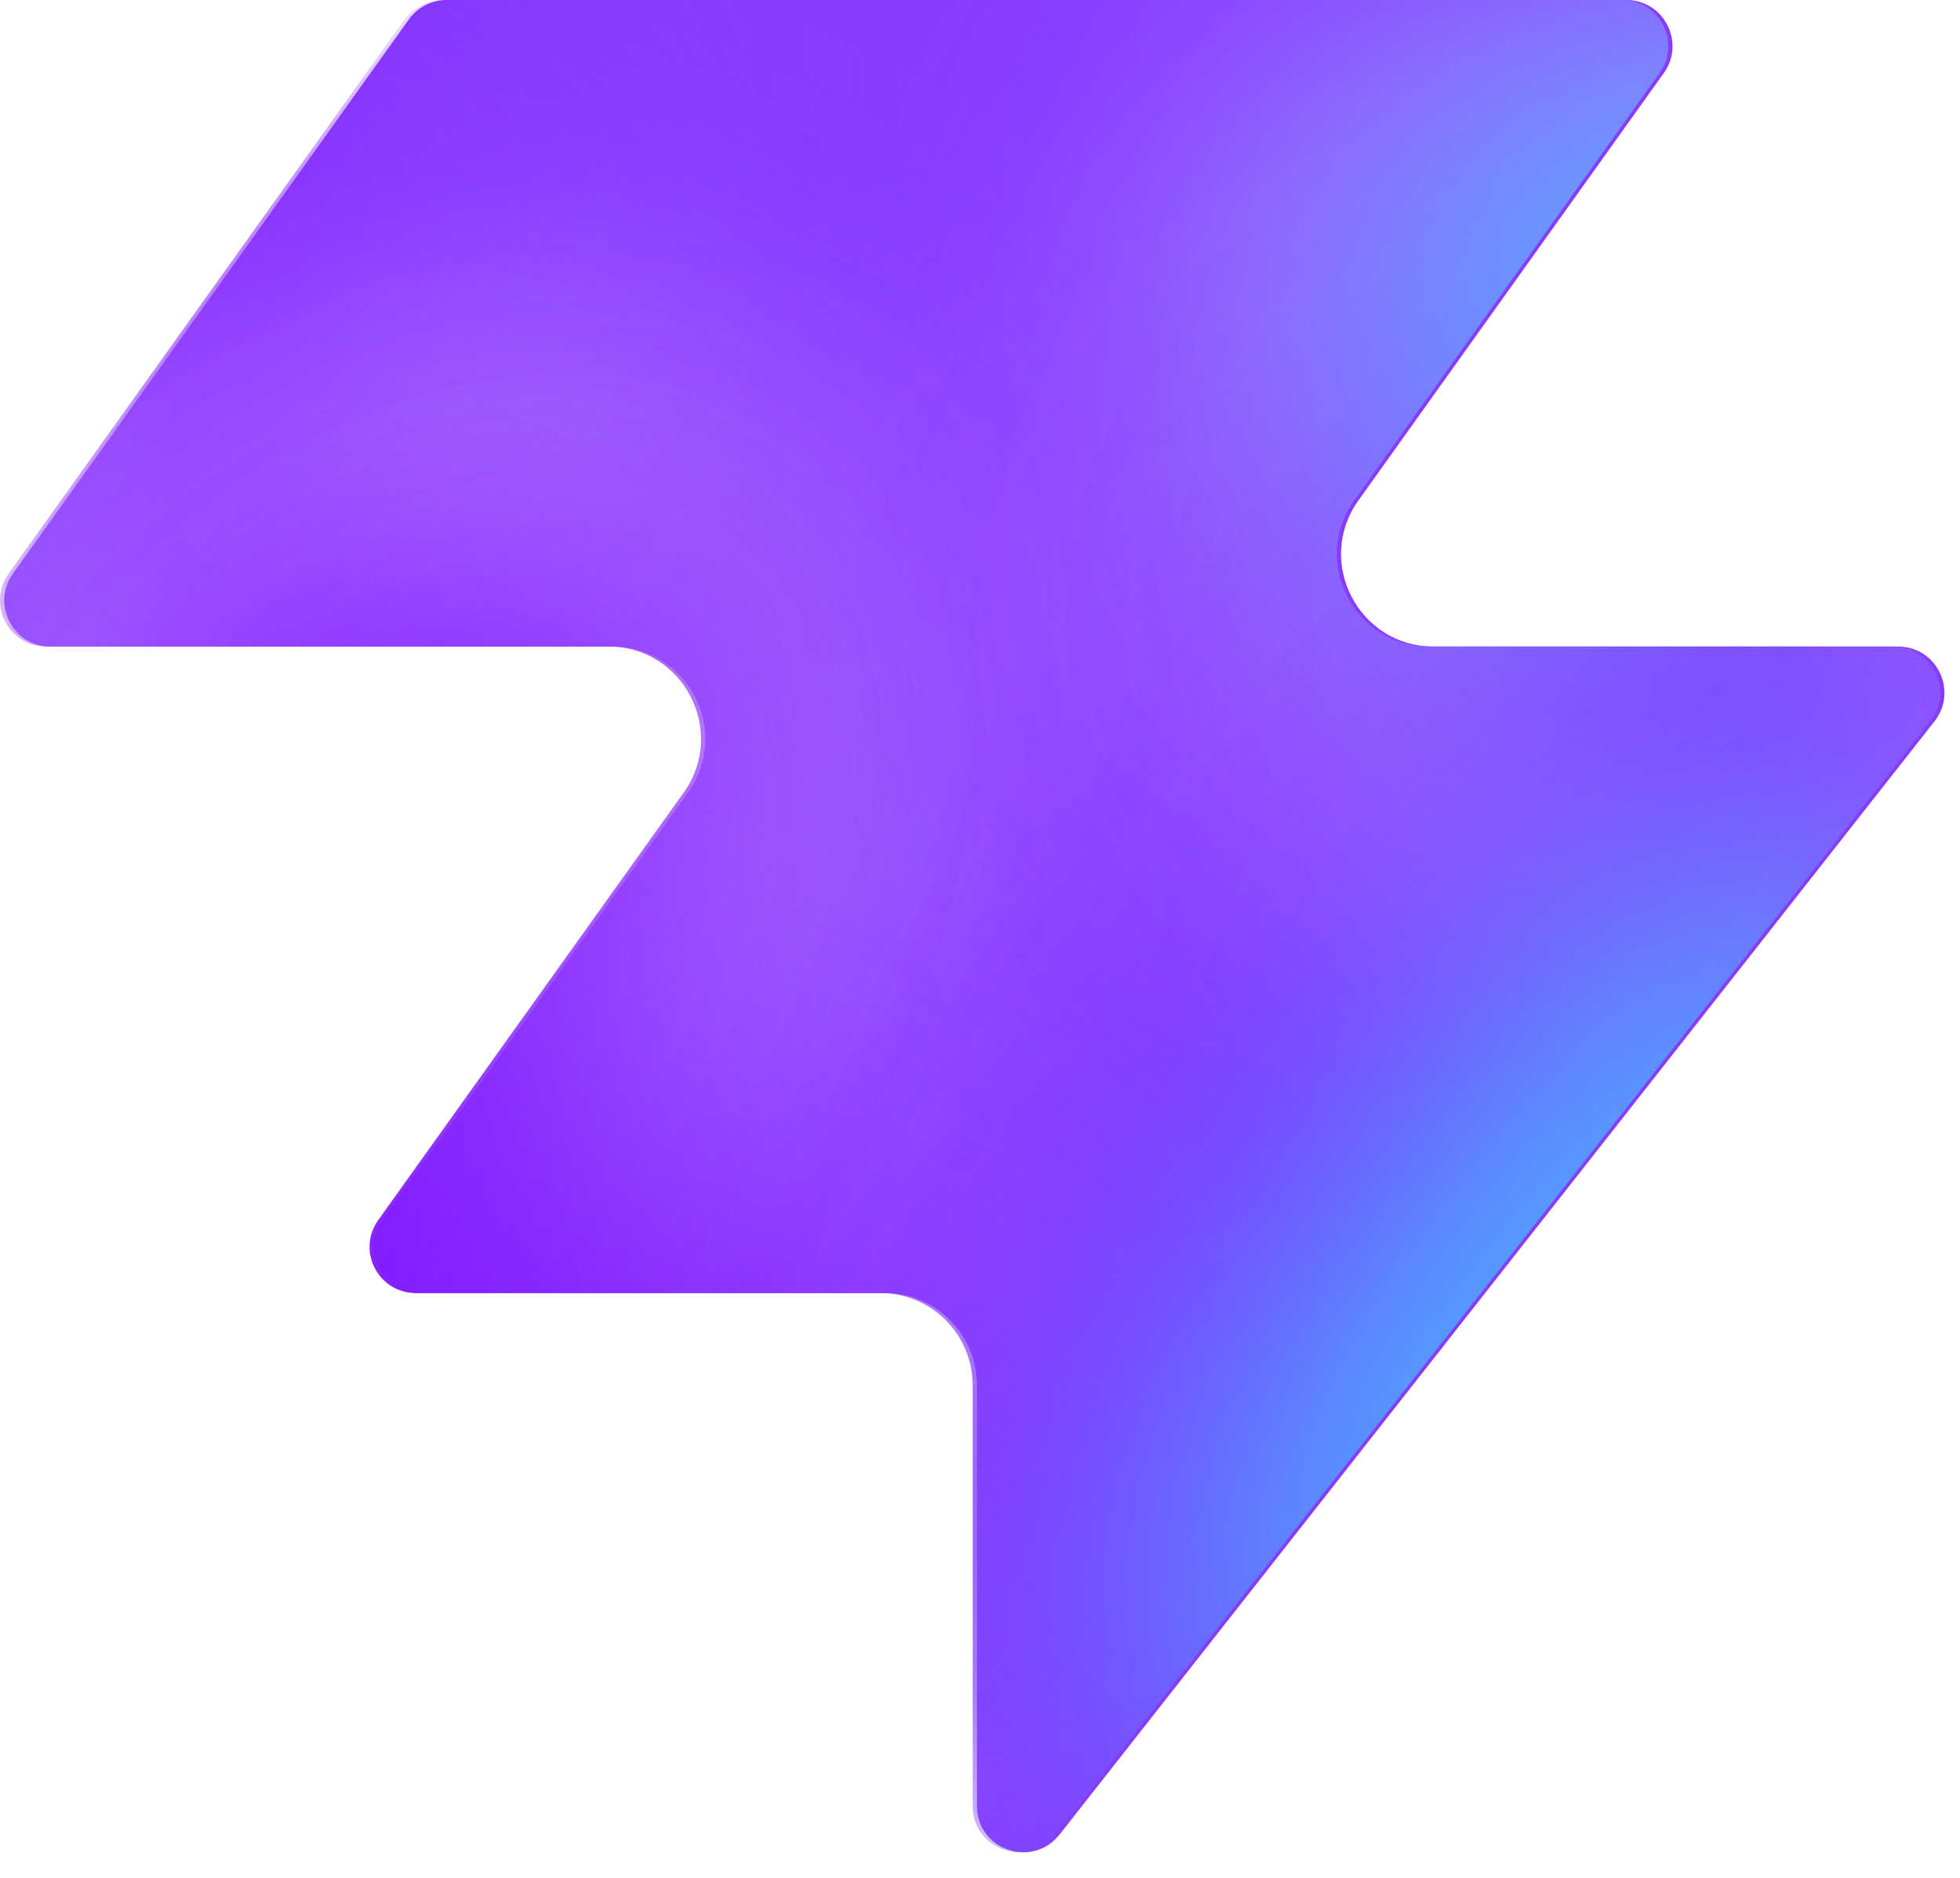
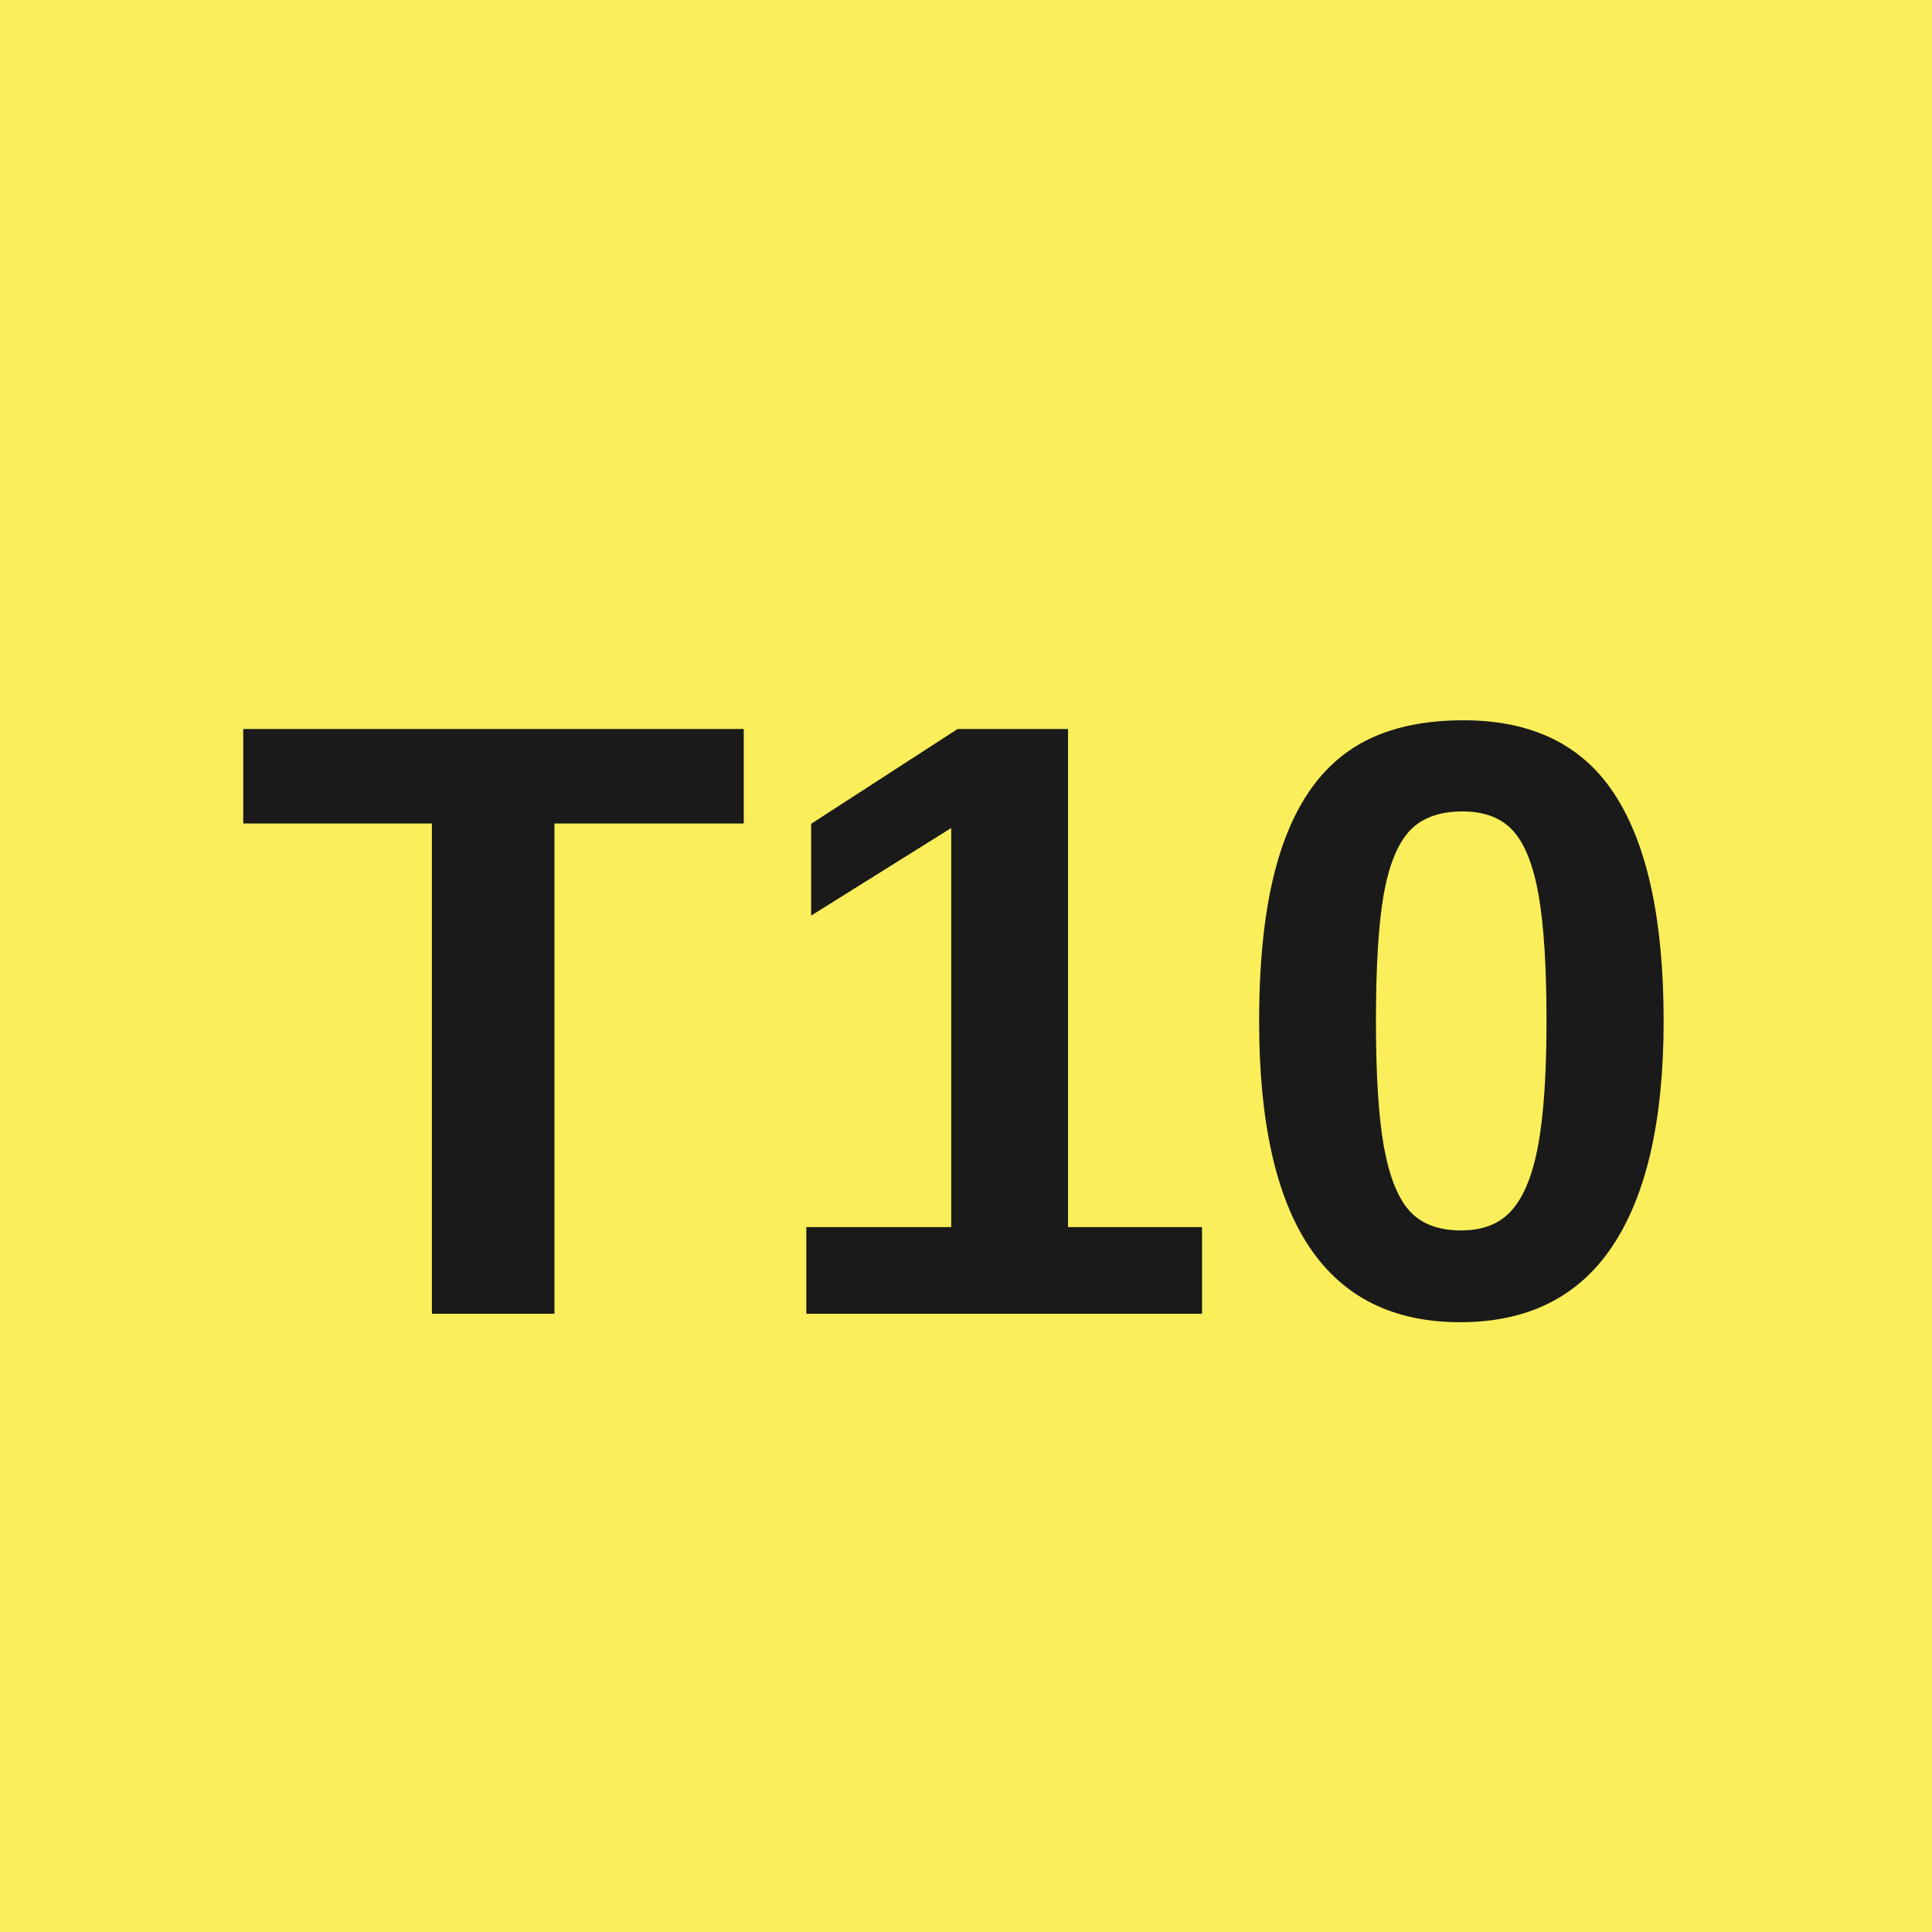
- <svg xmlns="http://www.w3.org/2000/svg" width="48" height="46" fill="none" viewBox="0 0 48 46">
-   <path fill="#863bff" d="M25.946 44.938c-.664.845-2.021.375-2.021-.698V33.937a2.26 2.26 0 0 0-2.262-2.262H10.287c-.92 0-1.456-1.04-.92-1.788l7.48-10.471c1.07-1.497 0-3.578-1.842-3.578H1.237c-.92 0-1.456-1.04-.92-1.788L10.013.474c.214-.297.556-.474.92-.474h28.894c.92 0 1.456 1.04.92 1.788l-7.48 10.471c-1.07 1.498 0 3.579 1.842 3.579h11.377c.943 0 1.473 1.088.89 1.83L25.947 44.94z" style="fill:#863bff;fill:color(display-p3 .525 .23 1);fill-opacity:1" />
-   <mask id="a" width="48" height="46" x="0" y="0" maskUnits="userSpaceOnUse" style="mask-type:alpha">
-     <path fill="#000" d="M25.842 44.938c-.664.844-2.021.375-2.021-.698V33.937a2.26 2.26 0 0 0-2.262-2.262H10.183c-.92 0-1.456-1.04-.92-1.788l7.48-10.471c1.07-1.498 0-3.579-1.842-3.579H1.133c-.92 0-1.456-1.04-.92-1.787L9.91.473c.214-.297.556-.474.92-.474h28.894c.92 0 1.456 1.04.92 1.788l-7.48 10.471c-1.07 1.498 0 3.578 1.842 3.578h11.377c.943 0 1.473 1.088.89 1.832L25.843 44.94z" style="fill:#000;fill-opacity:1" />
-   </mask>
-   <g mask="url(#a)">
-     <g filter="url(#b)">
-       <ellipse cx="5.508" cy="14.704" fill="#ede6ff" rx="5.508" ry="14.704" style="fill:#ede6ff;fill:color(display-p3 .927 .903 1);fill-opacity:1" transform="matrix(.00324 1 1 -.00324 -4.47 31.516)" />
-     </g>
-     <g filter="url(#c)">
-       <ellipse cx="10.399" cy="29.851" fill="#ede6ff" rx="10.399" ry="29.851" style="fill:#ede6ff;fill:color(display-p3 .927 .903 1);fill-opacity:1" transform="matrix(.00324 1 1 -.00324 -39.328 7.883)" />
-     </g>
-     <g filter="url(#d)">
-       <ellipse cx="5.508" cy="30.487" fill="#7e14ff" rx="5.508" ry="30.487" style="fill:#7e14ff;fill:color(display-p3 .492 .077 1);fill-opacity:1" transform="rotate(89.814 -25.913 -14.639)scale(1 -1)" />
-     </g>
-     <g filter="url(#e)">
-       <ellipse cx="5.508" cy="30.599" fill="#7e14ff" rx="5.508" ry="30.599" style="fill:#7e14ff;fill:color(display-p3 .492 .077 1);fill-opacity:1" transform="rotate(89.814 -32.644 -3.334)scale(1 -1)" />
-     </g>
-     <g filter="url(#f)">
-       <ellipse cx="5.508" cy="30.599" fill="#7e14ff" rx="5.508" ry="30.599" style="fill:#7e14ff;fill:color(display-p3 .492 .077 1);fill-opacity:1" transform="matrix(.00324 1 1 -.00324 -34.34 30.47)" />
-     </g>
-     <g filter="url(#g)">
-       <ellipse cx="14.072" cy="22.078" fill="#ede6ff" rx="14.072" ry="22.078" style="fill:#ede6ff;fill:color(display-p3 .927 .903 1);fill-opacity:1" transform="rotate(93.35 24.506 48.493)scale(-1 1)" />
-     </g>
-     <g filter="url(#h)">
-       <ellipse cx="3.47" cy="21.501" fill="#7e14ff" rx="3.47" ry="21.501" style="fill:#7e14ff;fill:color(display-p3 .492 .077 1);fill-opacity:1" transform="rotate(89.009 28.708 47.59)scale(-1 1)" />
-     </g>
-     <g filter="url(#i)">
-       <ellipse cx="3.47" cy="21.501" fill="#7e14ff" rx="3.47" ry="21.501" style="fill:#7e14ff;fill:color(display-p3 .492 .077 1);fill-opacity:1" transform="rotate(89.009 28.708 47.59)scale(-1 1)" />
-     </g>
-     <g filter="url(#j)">
-       <ellipse cx=".387" cy="8.972" fill="#7e14ff" rx="4.407" ry="29.108" style="fill:#7e14ff;fill:color(display-p3 .492 .077 1);fill-opacity:1" transform="rotate(39.51 .387 8.972)" />
-     </g>
-     <g filter="url(#k)">
-       <ellipse cx="47.523" cy="-6.092" fill="#7e14ff" rx="4.407" ry="29.108" style="fill:#7e14ff;fill:color(display-p3 .492 .077 1);fill-opacity:1" transform="rotate(37.892 47.523 -6.092)" />
-     </g>
-     <g filter="url(#l)">
-       <ellipse cx="41.412" cy="6.333" fill="#47bfff" rx="5.971" ry="9.665" style="fill:#47bfff;fill:color(display-p3 .28 .748 1);fill-opacity:1" transform="rotate(37.892 41.412 6.333)" />
-     </g>
-     <g filter="url(#m)">
-       <ellipse cx="-1.879" cy="38.332" fill="#7e14ff" rx="4.407" ry="29.108" style="fill:#7e14ff;fill:color(display-p3 .492 .077 1);fill-opacity:1" transform="rotate(37.892 -1.88 38.332)" />
-     </g>
-     <g filter="url(#n)">
-       <ellipse cx="-1.879" cy="38.332" fill="#7e14ff" rx="4.407" ry="29.108" style="fill:#7e14ff;fill:color(display-p3 .492 .077 1);fill-opacity:1" transform="rotate(37.892 -1.88 38.332)" />
-     </g>
-     <g filter="url(#o)">
-       <ellipse cx="35.651" cy="29.907" fill="#7e14ff" rx="4.407" ry="29.108" style="fill:#7e14ff;fill:color(display-p3 .492 .077 1);fill-opacity:1" transform="rotate(37.892 35.651 29.907)" />
-     </g>
-     <g filter="url(#p)">
-       <ellipse cx="38.418" cy="32.4" fill="#47bfff" rx="5.971" ry="15.297" style="fill:#47bfff;fill:color(display-p3 .28 .748 1);fill-opacity:1" transform="rotate(37.892 38.418 32.4)" />
-     </g>
-   </g>
-   <defs>
-     <filter id="b" width="60.045" height="41.654" x="-19.77" y="16.149" color-interpolation-filters="sRGB" filterUnits="userSpaceOnUse">
-       <feFlood flood-opacity="0" result="BackgroundImageFix" />
-       <feBlend in="SourceGraphic" in2="BackgroundImageFix" result="shape" />
-       <feGaussianBlur result="effect1_foregroundBlur_2002_17158" stdDeviation="7.659" />
-     </filter>
-     <filter id="c" width="90.34" height="51.437" x="-54.613" y="-7.533" color-interpolation-filters="sRGB" filterUnits="userSpaceOnUse">
-       <feFlood flood-opacity="0" result="BackgroundImageFix" />
-       <feBlend in="SourceGraphic" in2="BackgroundImageFix" result="shape" />
-       <feGaussianBlur result="effect1_foregroundBlur_2002_17158" stdDeviation="7.659" />
-     </filter>
-     <filter id="d" width="79.355" height="29.4" x="-49.64" y="2.03" color-interpolation-filters="sRGB" filterUnits="userSpaceOnUse">
-       <feFlood flood-opacity="0" result="BackgroundImageFix" />
-       <feBlend in="SourceGraphic" in2="BackgroundImageFix" result="shape" />
-       <feGaussianBlur result="effect1_foregroundBlur_2002_17158" stdDeviation="4.596" />
-     </filter>
-     <filter id="e" width="79.579" height="29.4" x="-45.045" y="20.029" color-interpolation-filters="sRGB" filterUnits="userSpaceOnUse">
-       <feFlood flood-opacity="0" result="BackgroundImageFix" />
-       <feBlend in="SourceGraphic" in2="BackgroundImageFix" result="shape" />
-       <feGaussianBlur result="effect1_foregroundBlur_2002_17158" stdDeviation="4.596" />
-     </filter>
-     <filter id="f" width="79.579" height="29.4" x="-43.513" y="21.178" color-interpolation-filters="sRGB" filterUnits="userSpaceOnUse">
-       <feFlood flood-opacity="0" result="BackgroundImageFix" />
-       <feBlend in="SourceGraphic" in2="BackgroundImageFix" result="shape" />
-       <feGaussianBlur result="effect1_foregroundBlur_2002_17158" stdDeviation="4.596" />
-     </filter>
-     <filter id="g" width="74.749" height="58.852" x="15.756" y="-17.901" color-interpolation-filters="sRGB" filterUnits="userSpaceOnUse">
-       <feFlood flood-opacity="0" result="BackgroundImageFix" />
-       <feBlend in="SourceGraphic" in2="BackgroundImageFix" result="shape" />
-       <feGaussianBlur result="effect1_foregroundBlur_2002_17158" stdDeviation="7.659" />
-     </filter>
-     <filter id="h" width="61.377" height="25.362" x="23.548" y="2.284" color-interpolation-filters="sRGB" filterUnits="userSpaceOnUse">
-       <feFlood flood-opacity="0" result="BackgroundImageFix" />
-       <feBlend in="SourceGraphic" in2="BackgroundImageFix" result="shape" />
-       <feGaussianBlur result="effect1_foregroundBlur_2002_17158" stdDeviation="4.596" />
-     </filter>
-     <filter id="i" width="61.377" height="25.362" x="23.548" y="2.284" color-interpolation-filters="sRGB" filterUnits="userSpaceOnUse">
-       <feFlood flood-opacity="0" result="BackgroundImageFix" />
-       <feBlend in="SourceGraphic" in2="BackgroundImageFix" result="shape" />
-       <feGaussianBlur result="effect1_foregroundBlur_2002_17158" stdDeviation="4.596" />
-     </filter>
-     <filter id="j" width="56.045" height="63.649" x="-27.636" y="-22.853" color-interpolation-filters="sRGB" filterUnits="userSpaceOnUse">
-       <feFlood flood-opacity="0" result="BackgroundImageFix" />
-       <feBlend in="SourceGraphic" in2="BackgroundImageFix" result="shape" />
-       <feGaussianBlur result="effect1_foregroundBlur_2002_17158" stdDeviation="4.596" />
-     </filter>
-     <filter id="k" width="54.814" height="64.646" x="20.116" y="-38.415" color-interpolation-filters="sRGB" filterUnits="userSpaceOnUse">
-       <feFlood flood-opacity="0" result="BackgroundImageFix" />
-       <feBlend in="SourceGraphic" in2="BackgroundImageFix" result="shape" />
-       <feGaussianBlur result="effect1_foregroundBlur_2002_17158" stdDeviation="4.596" />
-     </filter>
-     <filter id="l" width="33.541" height="35.313" x="24.641" y="-11.323" color-interpolation-filters="sRGB" filterUnits="userSpaceOnUse">
-       <feFlood flood-opacity="0" result="BackgroundImageFix" />
-       <feBlend in="SourceGraphic" in2="BackgroundImageFix" result="shape" />
-       <feGaussianBlur result="effect1_foregroundBlur_2002_17158" stdDeviation="4.596" />
-     </filter>
-     <filter id="m" width="54.814" height="64.646" x="-29.286" y="6.009" color-interpolation-filters="sRGB" filterUnits="userSpaceOnUse">
-       <feFlood flood-opacity="0" result="BackgroundImageFix" />
-       <feBlend in="SourceGraphic" in2="BackgroundImageFix" result="shape" />
-       <feGaussianBlur result="effect1_foregroundBlur_2002_17158" stdDeviation="4.596" />
-     </filter>
-     <filter id="n" width="54.814" height="64.646" x="-29.286" y="6.009" color-interpolation-filters="sRGB" filterUnits="userSpaceOnUse">
-       <feFlood flood-opacity="0" result="BackgroundImageFix" />
-       <feBlend in="SourceGraphic" in2="BackgroundImageFix" result="shape" />
-       <feGaussianBlur result="effect1_foregroundBlur_2002_17158" stdDeviation="4.596" />
-     </filter>
-     <filter id="o" width="54.814" height="64.646" x="8.244" y="-2.416" color-interpolation-filters="sRGB" filterUnits="userSpaceOnUse">
-       <feFlood flood-opacity="0" result="BackgroundImageFix" />
-       <feBlend in="SourceGraphic" in2="BackgroundImageFix" result="shape" />
-       <feGaussianBlur result="effect1_foregroundBlur_2002_17158" stdDeviation="4.596" />
-     </filter>
-     <filter id="p" width="39.409" height="43.623" x="18.713" y="10.588" color-interpolation-filters="sRGB" filterUnits="userSpaceOnUse">
-       <feFlood flood-opacity="0" result="BackgroundImageFix" />
-       <feBlend in="SourceGraphic" in2="BackgroundImageFix" result="shape" />
-       <feGaussianBlur result="effect1_foregroundBlur_2002_17158" stdDeviation="4.596" />
-     </filter>
-   </defs>
+ <svg xmlns="http://www.w3.org/2000/svg" viewBox="0 0 100 100">
+   <rect width="100" height="100" fill="#faef5a" />
+   <text x="50" y="68" font-family="Arial, sans-serif" font-size="44" font-weight="700" text-anchor="middle" fill="#1a1a1a">T10</text>
</svg>
